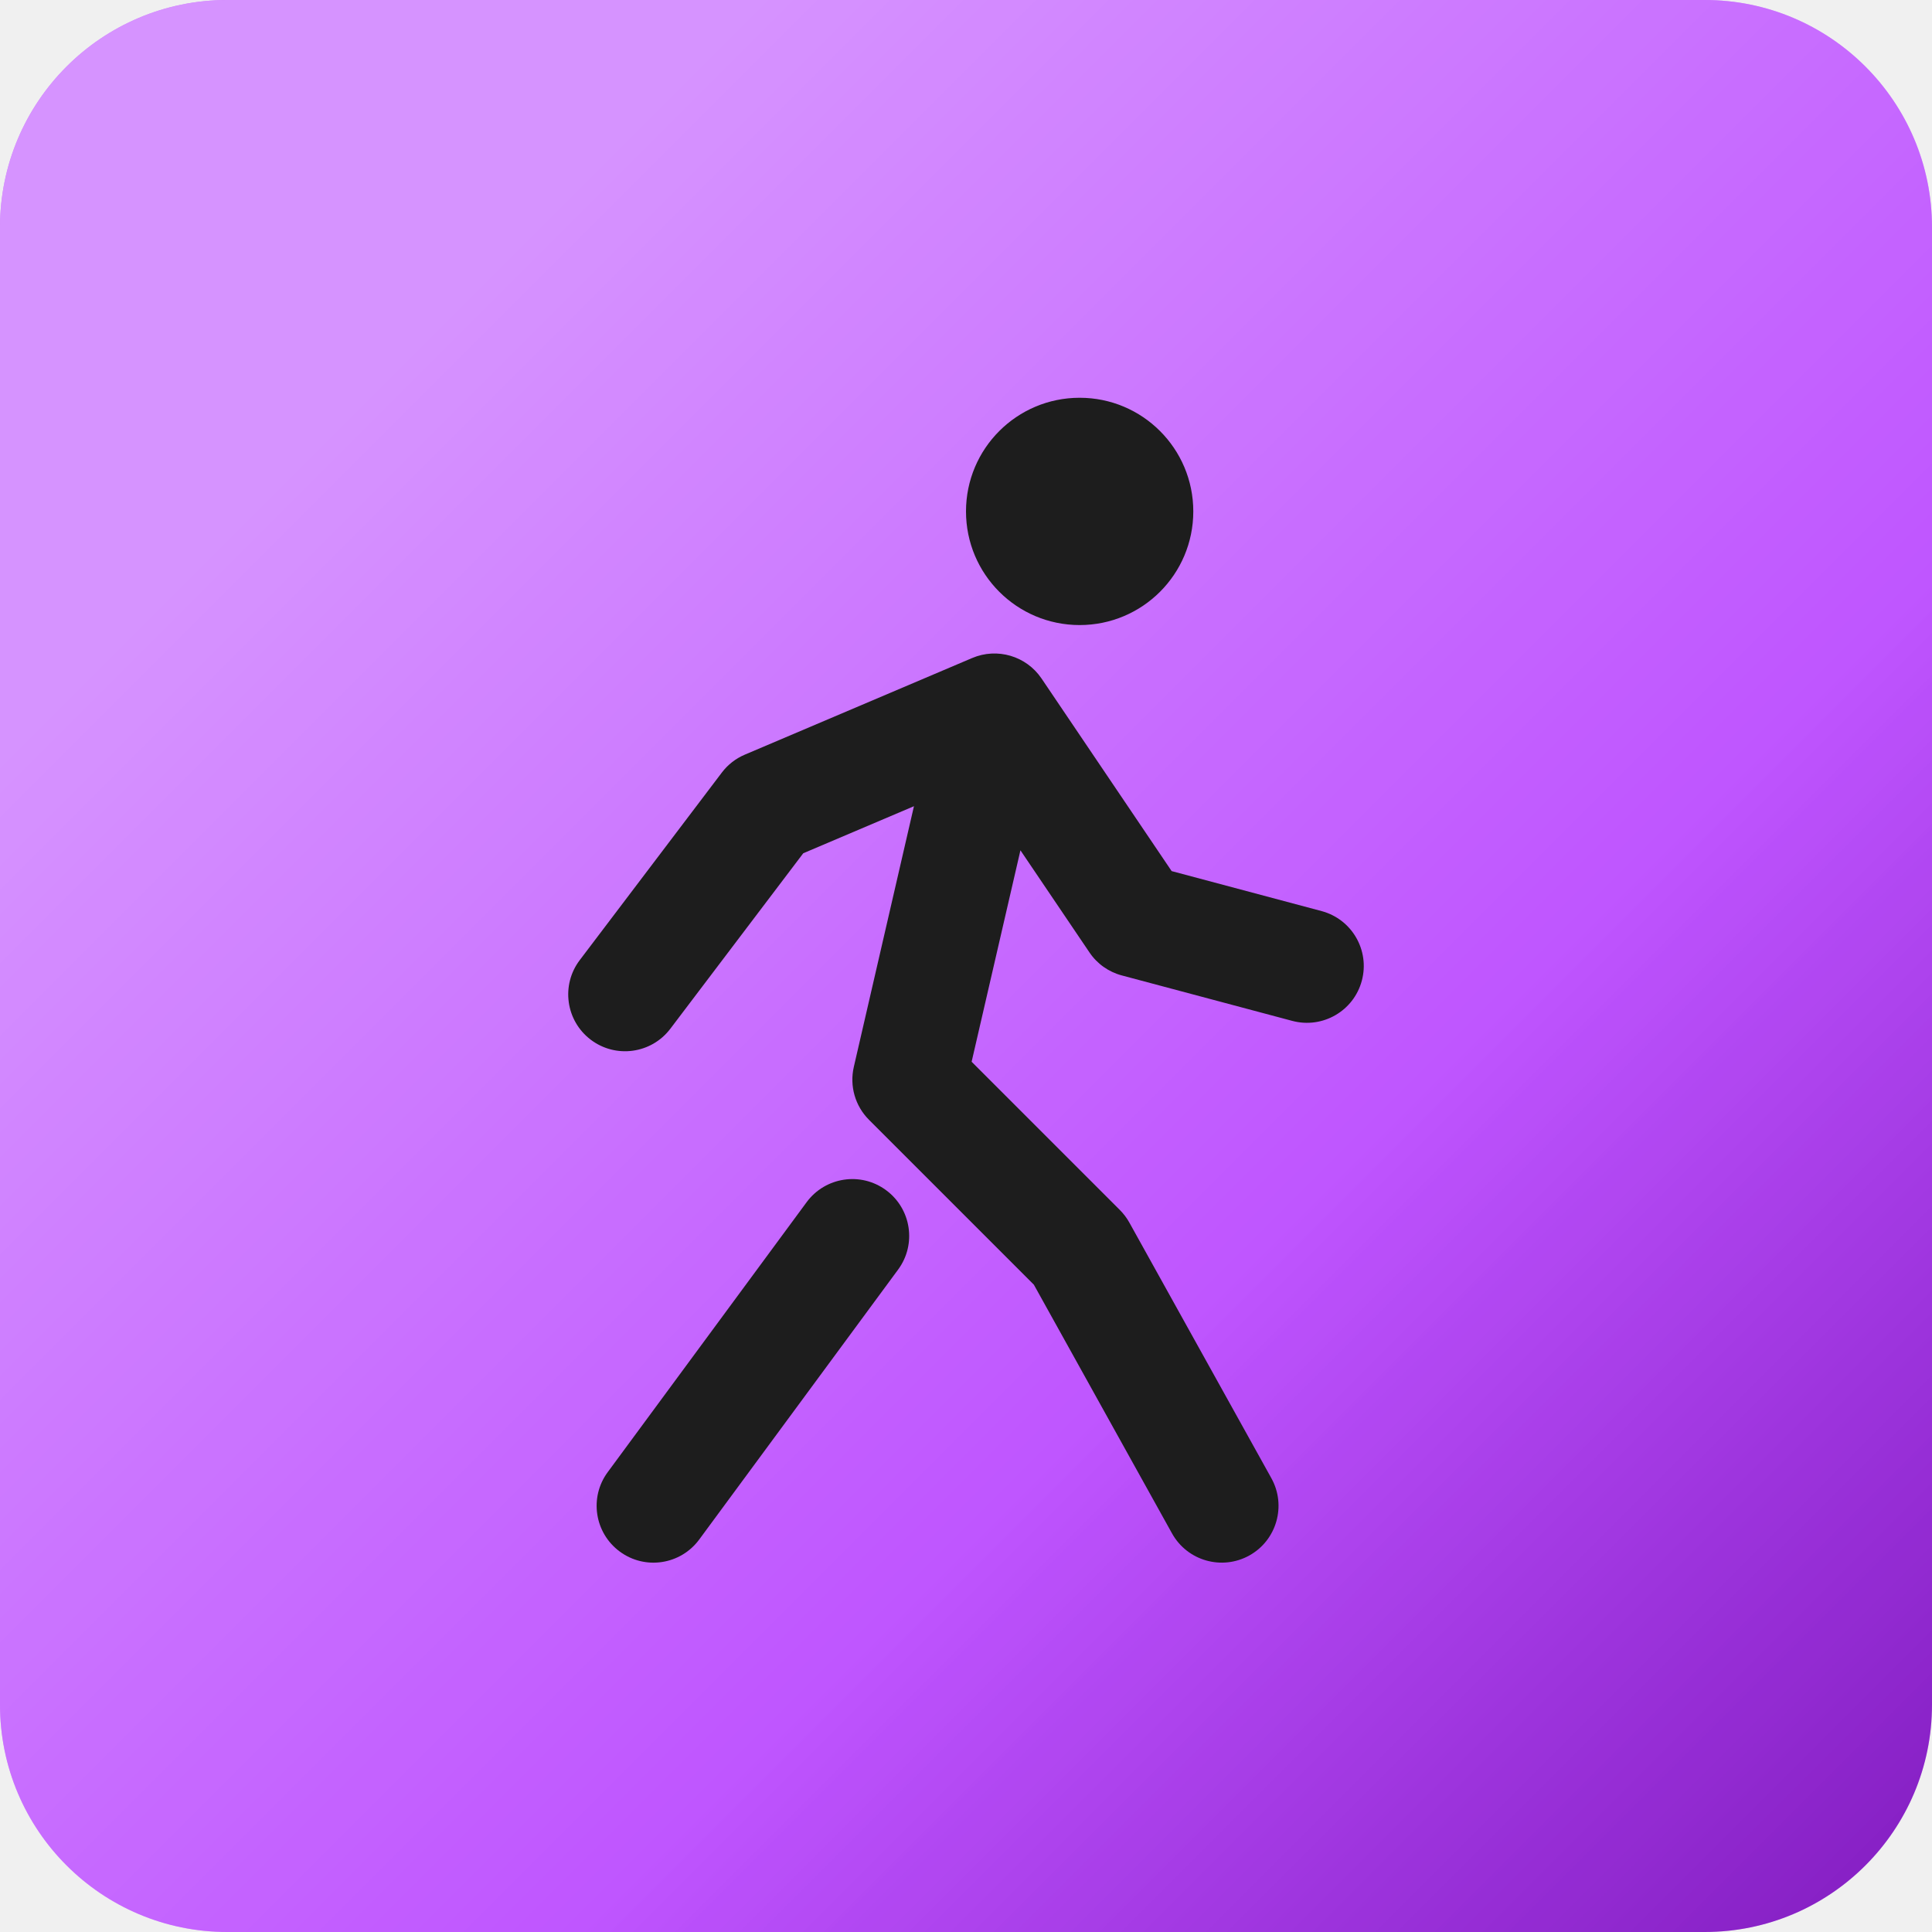
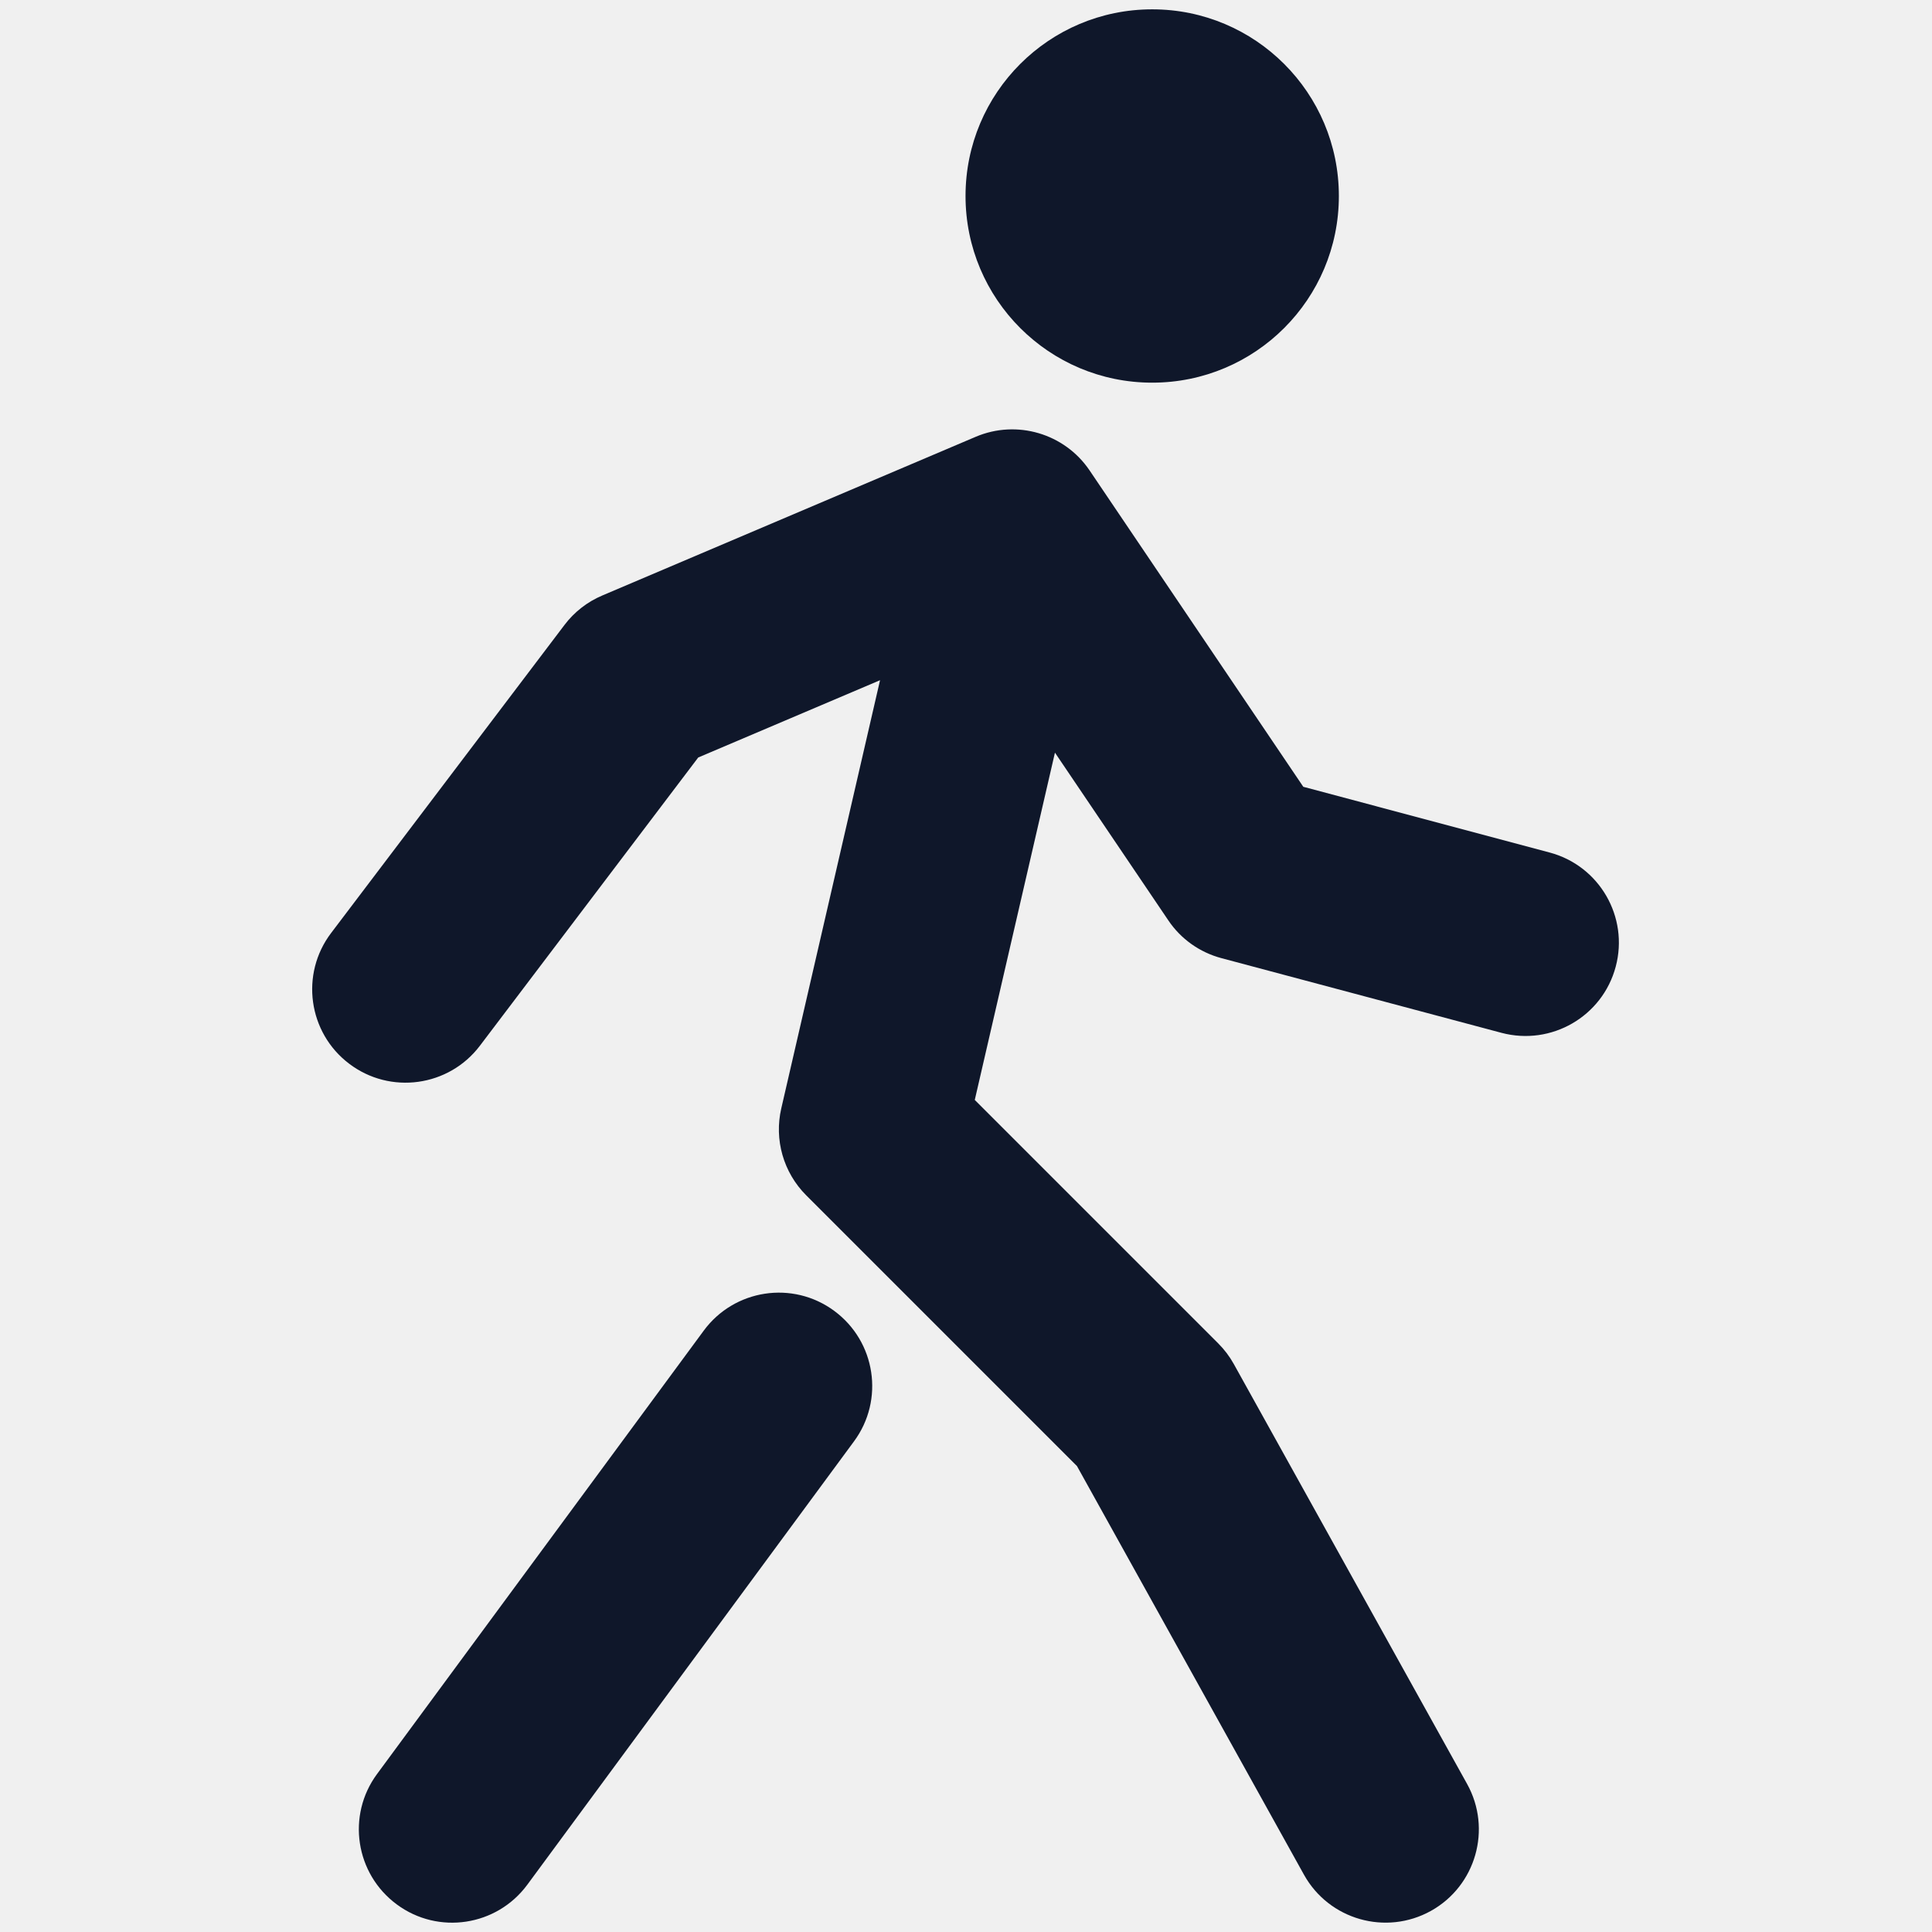
- <svg xmlns="http://www.w3.org/2000/svg" width="34" height="34" viewBox="0 0 34 34" fill="none">
-   <g clip-path="url(#clip0_3195_23869)">
-     <rect width="34" height="34" fill="#AD26FF" />
-     <rect width="34" height="34" fill="url(#paint0_linear_3195_23869)" />
-     <rect x="34" y="34" width="34" height="34" transform="rotate(180 34 34)" fill="url(#paint1_linear_3195_23869)" />
-     <path d="M21 9C21 10.105 20.105 11 19 11C17.895 11 17 10.105 17 9C17 7.895 17.895 7 19 7C20.105 7 21 7.895 21 9Z" fill="#1D1D1D" />
-     <path fill-rule="evenodd" clip-rule="evenodd" d="M17.109 11.58C17.549 11.393 18.061 11.544 18.329 11.94L20.619 15.33L23.258 16.034C23.791 16.176 24.109 16.724 23.966 17.258C23.824 17.791 23.276 18.108 22.742 17.966L19.742 17.166C19.509 17.104 19.306 16.96 19.172 16.76L17.958 14.964L17.099 18.685L19.707 21.293C19.773 21.359 19.829 21.433 19.874 21.514L22.374 26.014C22.642 26.497 22.468 27.106 21.986 27.374C21.503 27.642 20.894 27.468 20.626 26.986L18.194 22.608L15.293 19.707C15.049 19.463 14.948 19.111 15.026 18.775L16.084 14.188L14.136 15.016L11.797 18.104C11.464 18.544 10.836 18.631 10.396 18.297C9.956 17.964 9.869 17.336 10.203 16.896L12.703 13.596C12.808 13.457 12.948 13.348 13.109 13.28L17.109 11.58Z" fill="#1D1D1D" />
-     <path fill-rule="evenodd" clip-rule="evenodd" d="M15.593 20.945C16.038 21.273 16.133 21.899 15.805 22.343L12.305 27.093C11.977 27.538 11.351 27.633 10.907 27.305C10.462 26.977 10.367 26.351 10.695 25.907L14.195 21.157C14.523 20.712 15.149 20.617 15.593 20.945Z" fill="#1D1D1D" />
-   </g>
-   <defs>
-     <linearGradient id="paint0_linear_3195_23869" x1="0" y1="0" x2="34" y2="34" gradientUnits="userSpaceOnUse">
-       <stop offset="0.199" stop-color="white" stop-opacity="0.5" />
-       <stop offset="1" stop-color="white" stop-opacity="0" />
-     </linearGradient>
-     <linearGradient id="paint1_linear_3195_23869" x1="34" y1="34" x2="68" y2="68" gradientUnits="userSpaceOnUse">
-       <stop stop-opacity="0.25" />
-       <stop offset="0.35" stop-opacity="0" />
-     </linearGradient>
-     <clipPath id="clip0_3195_23869">
-       <rect width="34" height="34" rx="4" fill="white" />
-     </clipPath>
-   </defs>
+ <svg xmlns="http://www.w3.org/2000/svg" width="34" height="34" viewBox="9.90 6.90 14.21 20.70" fill="none">
+   <path d="M21 9C21 10.105 20.105 11 19 11C17.895 11 17 10.105 17 9C17 7.895 17.895 7 19 7C20.105 7 21 7.895 21 9Z" fill="#0f172a" />
+   <path fill-rule="evenodd" clip-rule="evenodd" d="M17.109 11.58C17.549 11.393 18.061 11.544 18.329 11.94L20.619 15.33L23.258 16.034C23.791 16.176 24.109 16.724 23.966 17.258C23.824 17.791 23.276 18.108 22.742 17.966L19.742 17.166C19.509 17.104 19.306 16.96 19.172 16.76L17.958 14.964L17.099 18.685L19.707 21.293C19.773 21.359 19.829 21.433 19.874 21.514L22.374 26.014C22.642 26.497 22.468 27.106 21.986 27.374C21.503 27.642 20.894 27.468 20.626 26.986L18.194 22.608L15.293 19.707C15.049 19.463 14.948 19.111 15.026 18.775L16.084 14.188L14.136 15.016L11.797 18.104C11.464 18.544 10.836 18.631 10.396 18.297C9.956 17.964 9.869 17.336 10.203 16.896L12.703 13.596C12.808 13.457 12.948 13.348 13.109 13.28L17.109 11.58Z" fill="#0f172a" />
+   <path fill-rule="evenodd" clip-rule="evenodd" d="M15.593 20.945C16.038 21.273 16.133 21.899 15.805 22.343L12.305 27.093C11.977 27.538 11.351 27.633 10.907 27.305C10.462 26.977 10.367 26.351 10.695 25.907L14.195 21.157C14.523 20.712 15.149 20.617 15.593 20.945Z" fill="#0f172a" />
</svg>
